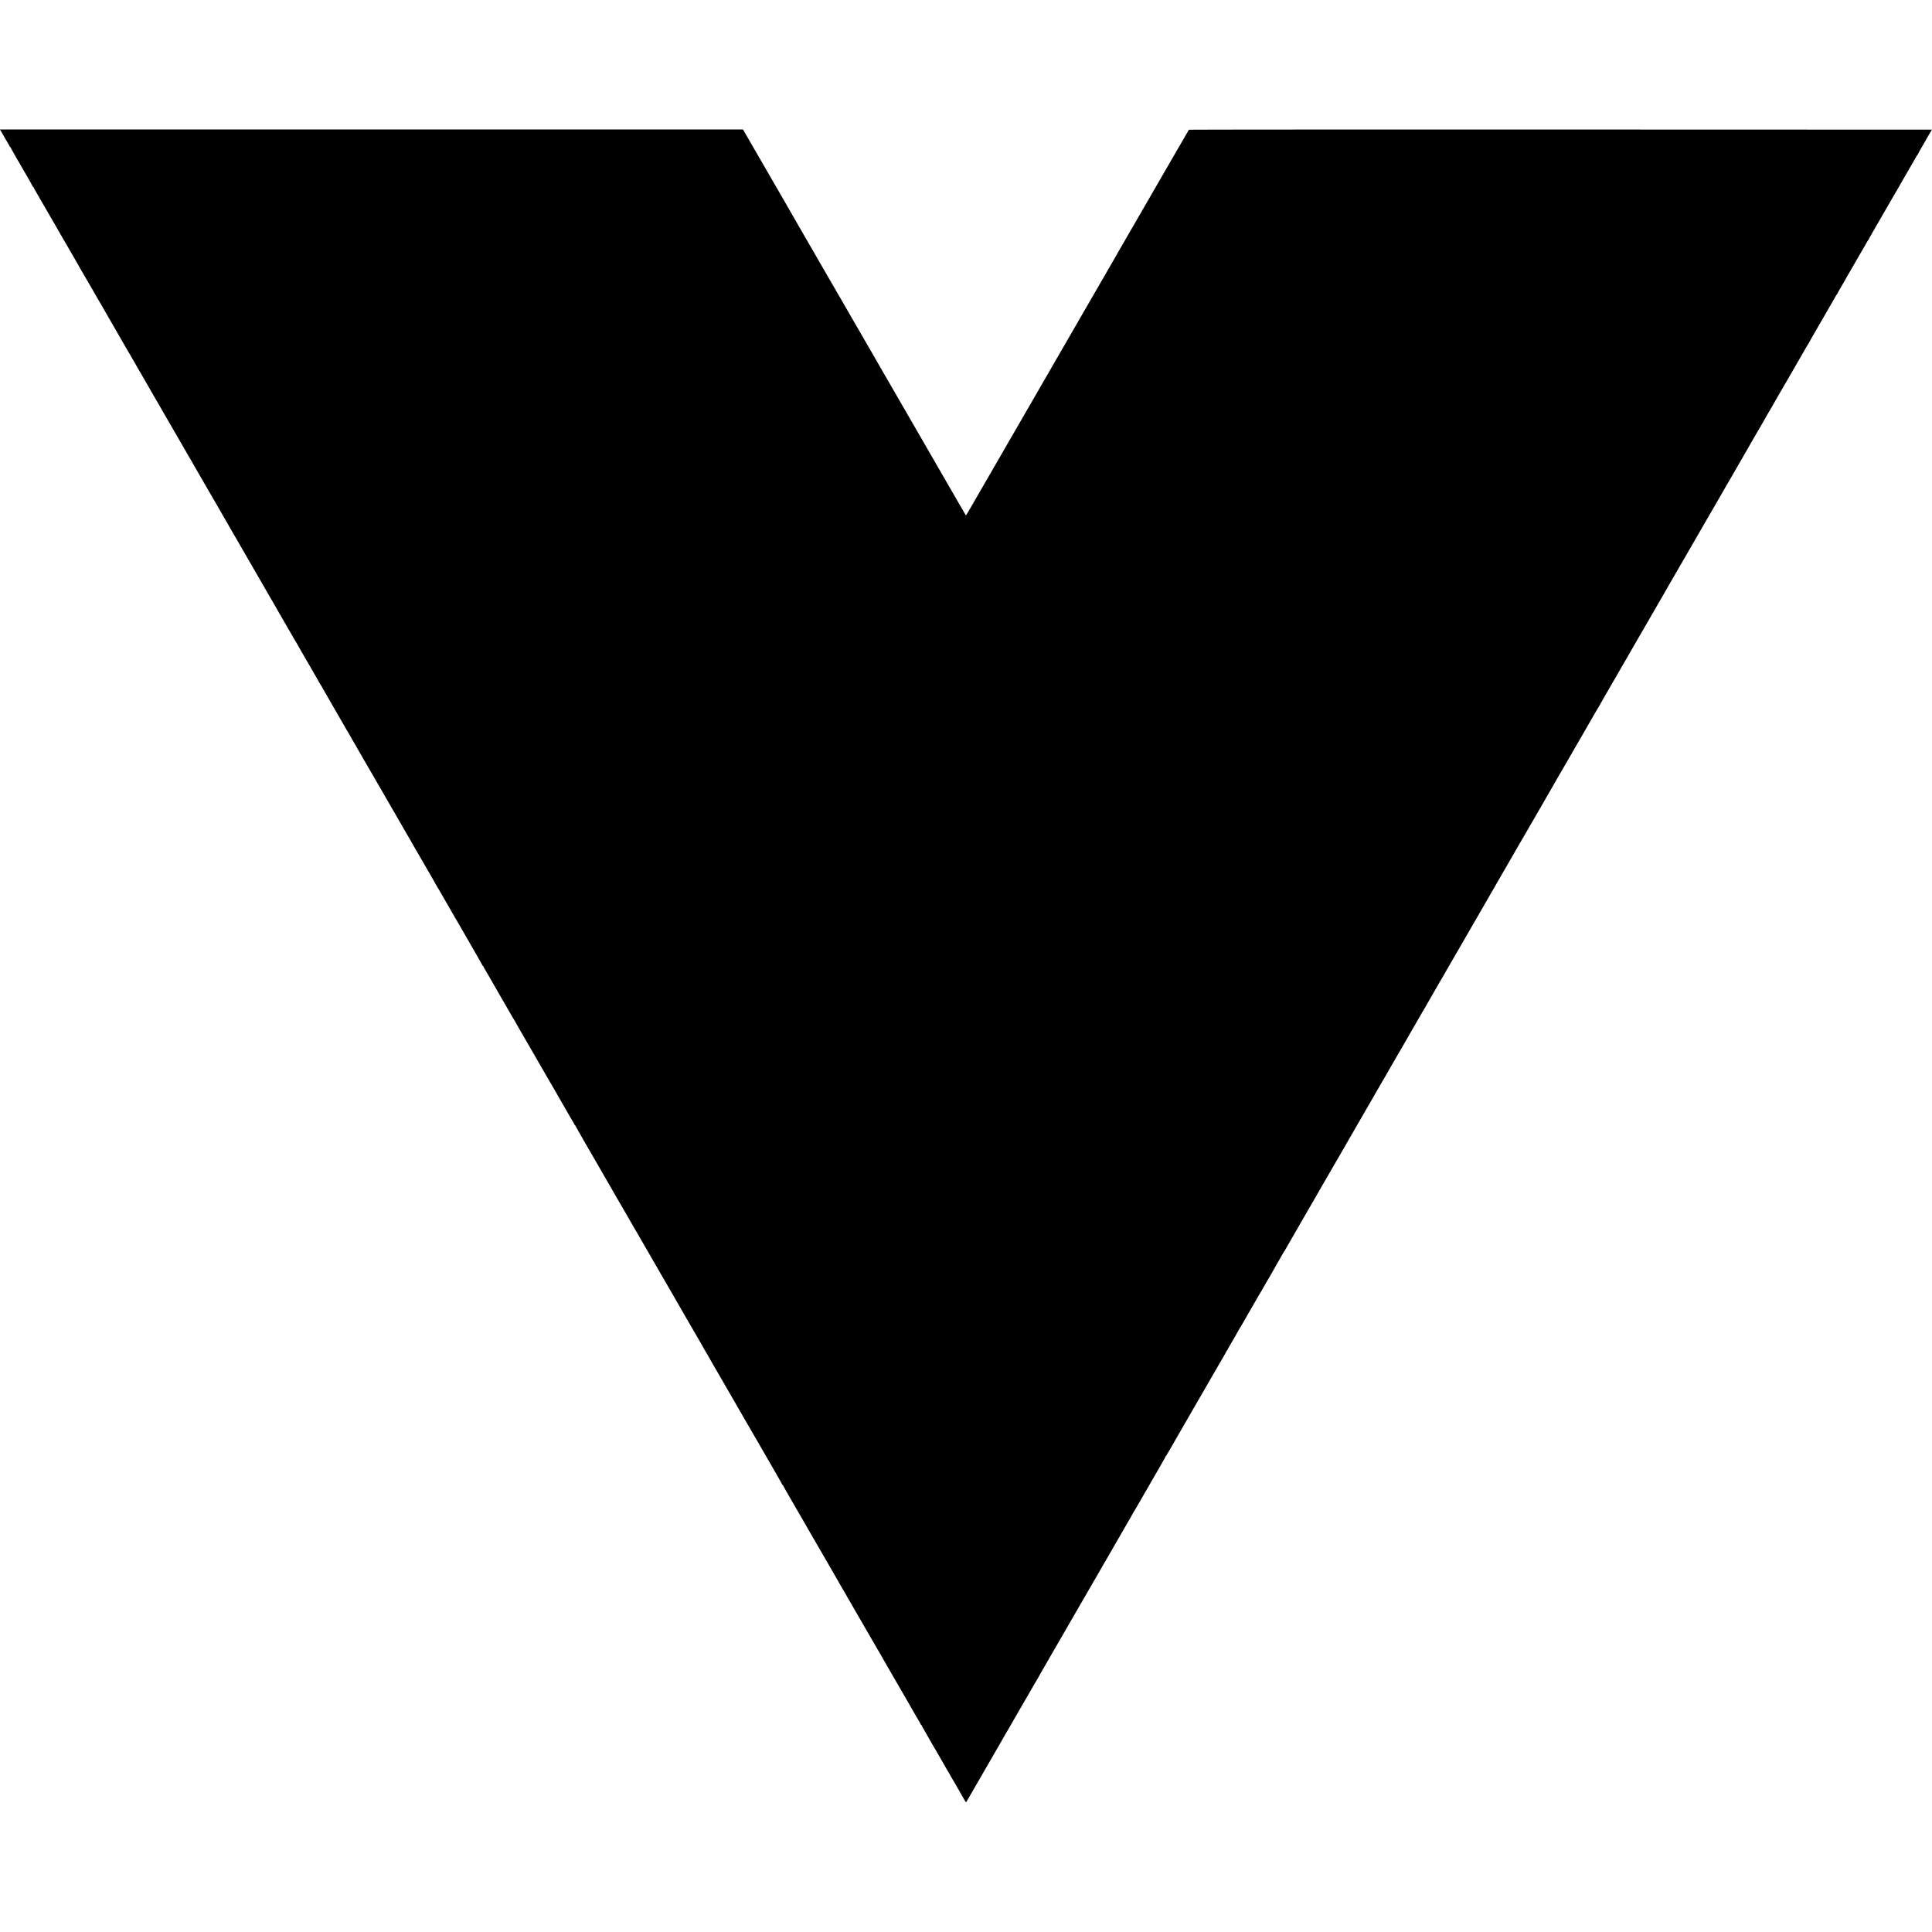
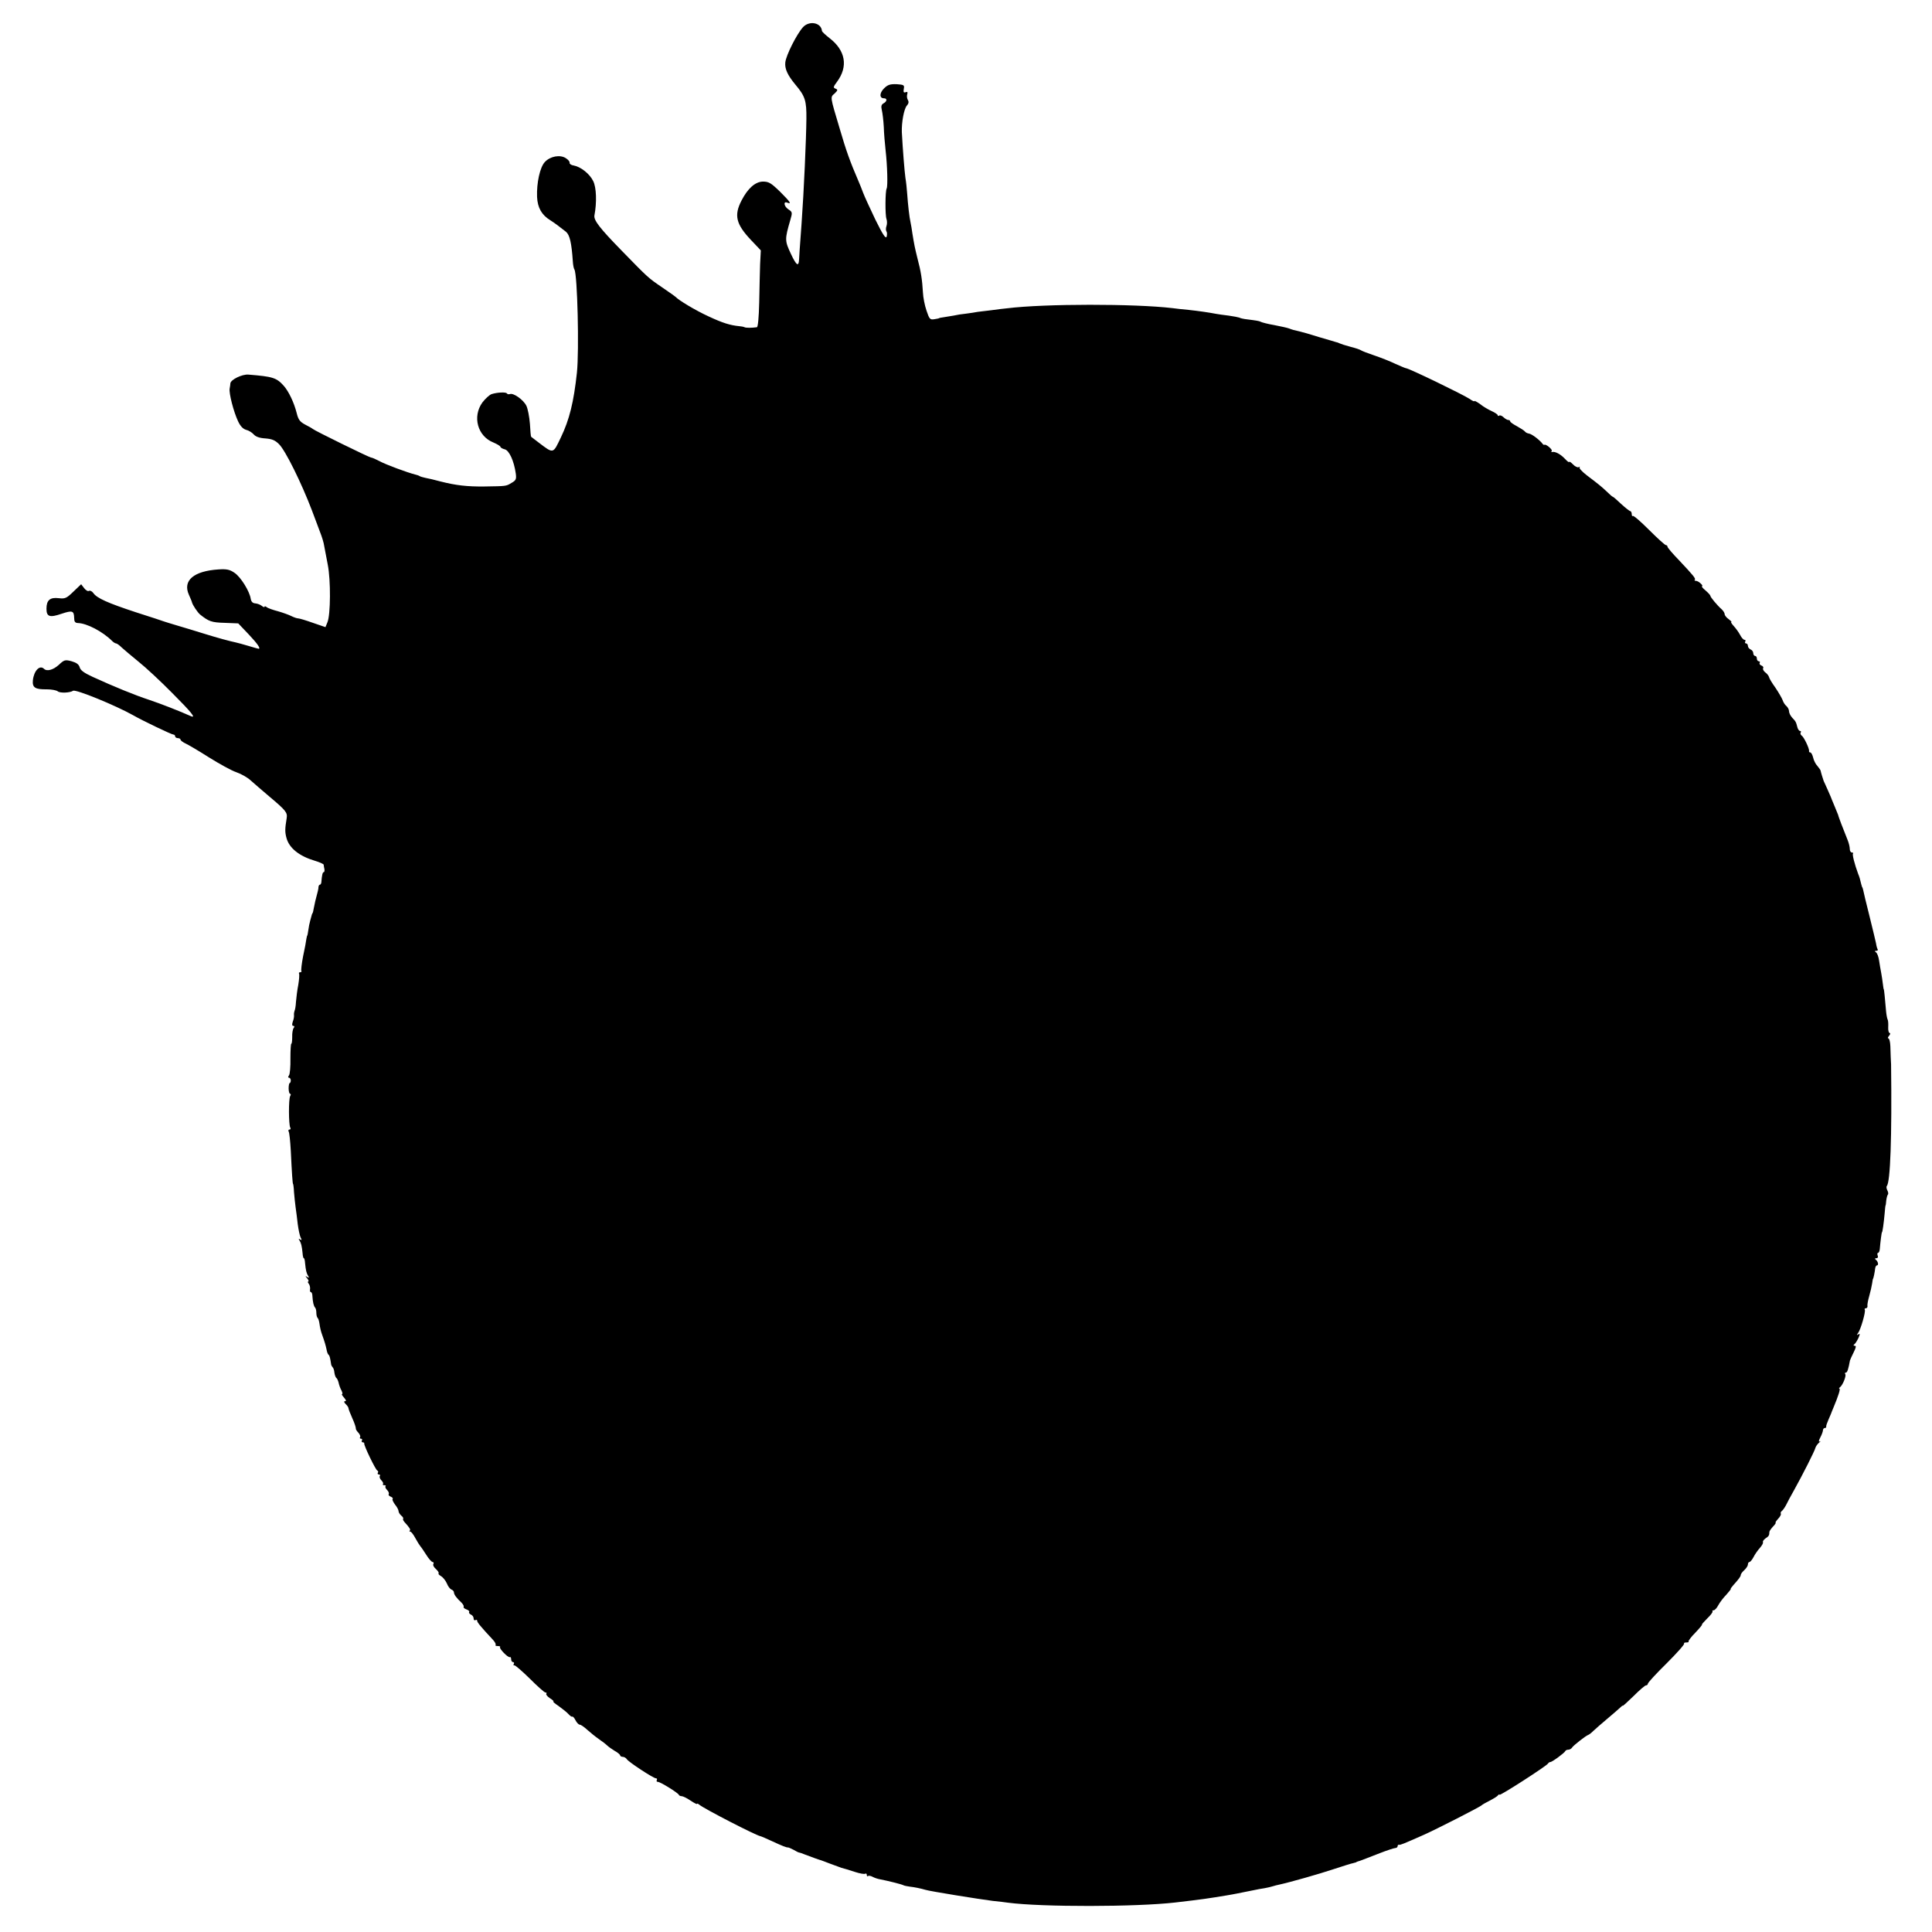
- <svg xmlns="http://www.w3.org/2000/svg" version="1.0" width="16pt" height="16pt" viewBox="0 0 16 16" preserveAspectRatio="xMidYMid meet">
-   <g transform="translate(0,16) scale(0.00032,-0.00032)" fill="#000000" stroke="none">
-     <path d="M18 46618 c45 -75 122 -207 122 -211 0 -2 25 -45 55 -95 30 -50 55 -96 55 -102 0 -5 5 -10 10 -10 6 0 10 -4 10 -9 0 -5 73 -135 161 -288 89 -153 173 -298 187 -323 14 -25 32 -57 41 -72 88 -149 187 -324 189 -335 2 -7 8 -13 13 -13 5 0 9 -4 9 -10 0 -5 46 -89 103 -187 175 -302 490 -846 507 -876 8 -16 20 -36 25 -45 28 -46 290 -498 339 -585 13 -23 74 -129 136 -236 61 -107 123 -215 137 -240 14 -25 29 -50 33 -56 5 -5 23 -37 40 -70 18 -33 38 -67 44 -75 11 -16 21 -33 63 -109 14 -25 29 -50 33 -56 4 -5 21 -35 38 -65 55 -100 261 -455 269 -465 4 -5 14 -21 20 -35 15 -29 41 -75 103 -180 24 -41 52 -88 60 -105 9 -16 57 -100 107 -185 112 -193 362 -626 380 -660 8 -14 23 -38 33 -55 11 -16 23 -37 27 -45 4 -8 26 -46 48 -85 23 -38 53 -90 67 -115 46 -81 64 -113 178 -310 62 -107 121 -210 132 -227 37 -67 56 -99 85 -148 16 -27 32 -57 36 -65 4 -8 15 -27 25 -42 9 -15 53 -89 96 -165 44 -76 177 -307 296 -513 120 -206 268 -463 330 -570 131 -227 117 -203 200 -348 36 -62 73 -125 82 -140 10 -15 21 -34 25 -42 4 -8 20 -37 36 -65 17 -27 38 -65 48 -82 49 -85 64 -111 87 -153 13 -25 28 -49 32 -55 4 -5 78 -134 165 -285 87 -151 166 -288 176 -305 10 -16 26 -43 35 -59 9 -17 125 -217 257 -445 132 -229 253 -441 270 -471 17 -30 45 -79 64 -108 18 -29 33 -54 33 -57 0 -2 20 -37 44 -77 24 -40 123 -212 221 -383 97 -170 190 -330 205 -355 16 -25 39 -65 53 -90 13 -25 81 -144 152 -265 70 -121 137 -238 150 -260 12 -22 37 -65 55 -95 18 -30 43 -73 55 -95 12 -22 48 -85 80 -140 77 -132 163 -280 190 -330 13 -22 71 -123 130 -225 59 -102 116 -199 126 -217 10 -17 29 -50 43 -72 15 -22 26 -43 26 -45 0 -2 27 -50 60 -106 33 -56 60 -103 60 -105 0 -2 55 -98 90 -155 8 -14 182 -316 239 -414 13 -22 45 -79 72 -124 27 -46 49 -86 49 -89 0 -2 14 -24 30 -48 16 -24 30 -46 30 -49 0 -5 74 -135 100 -176 5 -8 24 -42 43 -75 50 -88 58 -101 262 -455 104 -179 199 -345 213 -370 14 -25 28 -49 32 -55 4 -5 17 -26 28 -45 10 -19 62 -109 114 -200 114 -197 133 -230 170 -295 16 -27 33 -57 38 -65 17 -28 96 -165 103 -180 4 -8 16 -28 26 -45 10 -16 77 -131 148 -255 72 -124 181 -313 243 -420 62 -107 121 -209 131 -227 35 -62 323 -560 392 -678 38 -66 83 -145 100 -175 16 -30 33 -59 37 -65 4 -5 17 -27 29 -47 34 -61 56 -100 90 -156 17 -29 31 -55 31 -57 0 -2 17 -32 39 -67 21 -35 134 -229 251 -433 117 -203 235 -407 261 -451 27 -45 49 -85 49 -88 0 -4 8 -19 19 -34 15 -21 200 -341 309 -533 10 -19 33 -58 51 -87 17 -29 31 -54 31 -56 0 -2 25 -44 55 -94 30 -50 55 -95 55 -98 0 -4 6 -15 14 -23 7 -9 27 -41 43 -71 17 -30 170 -297 342 -594 171 -296 311 -542 311 -547 0 -5 5 -9 10 -9 6 0 10 -4 10 -10 0 -5 22 -47 49 -92 27 -46 58 -99 68 -118 24 -43 81 -140 93 -160 5 -8 66 -114 135 -235 69 -121 130 -227 135 -235 12 -21 259 -447 283 -490 10 -19 28 -47 38 -62 11 -14 19 -29 19 -32 0 -3 37 -69 83 -148 99 -170 305 -526 337 -583 13 -22 31 -53 41 -70 11 -16 22 -37 26 -45 7 -14 82 -146 103 -180 14 -24 181 -311 205 -355 13 -22 46 -80 75 -130 29 -49 64 -110 78 -135 14 -25 51 -88 82 -140 31 -52 59 -102 63 -110 4 -8 18 -33 31 -55 205 -353 284 -489 309 -535 17 -30 45 -78 62 -106 18 -28 36 -60 39 -72 4 -12 12 -22 17 -22 5 0 9 -4 9 -10 0 -5 109 -197 241 -427 133 -230 250 -431 259 -448 51 -90 222 -385 280 -485 37 -63 78 -135 92 -160 14 -25 67 -117 118 -205 51 -88 101 -175 111 -193 34 -58 55 -95 149 -257 51 -88 101 -173 110 -190 9 -16 76 -131 147 -255 72 -124 140 -241 151 -260 61 -108 281 -489 355 -615 38 -66 77 -133 87 -150 35 -63 91 -161 100 -175 14 -23 99 -169 128 -220 54 -97 135 -235 142 -245 4 -5 20 -32 35 -60 26 -48 238 -416 276 -480 10 -16 26 -46 37 -65 30 -53 382 -661 403 -695 10 -16 22 -37 26 -45 4 -8 26 -48 50 -88 24 -41 43 -75 43 -77 0 -2 22 -40 50 -85 27 -45 50 -84 50 -86 0 -3 38 -69 83 -147 84 -142 302 -520 340 -587 10 -19 34 -60 52 -90 18 -30 44 -75 57 -100 14 -25 45 -79 70 -120 25 -41 56 -96 70 -121 14 -25 77 -133 138 -240 62 -107 122 -210 132 -229 25 -43 310 -535 337 -581 11 -19 26 -45 34 -59 17 -32 238 -414 266 -460 11 -19 24 -41 28 -49 3 -7 75 -133 160 -278 84 -146 153 -269 153 -274 0 -5 5 -9 10 -9 6 0 10 -4 10 -10 0 -5 82 -150 181 -322 182 -314 201 -346 240 -415 12 -21 80 -139 152 -263 71 -124 141 -245 155 -270 14 -25 28 -49 32 -55 6 -8 145 -248 220 -380 37 -66 209 -362 229 -395 11 -19 24 -42 28 -49 4 -8 67 -118 140 -243 73 -125 133 -230 133 -233 0 -2 15 -28 33 -57 19 -29 47 -78 64 -108 17 -30 53 -93 79 -139 53 -90 82 -141 157 -272 82 -142 115 -199 381 -659 142 -245 268 -463 281 -485 12 -22 71 -125 132 -230 60 -104 172 -298 248 -430 76 -132 146 -253 156 -270 11 -16 22 -36 26 -44 3 -8 30 -54 60 -103 29 -49 53 -91 53 -93 0 -3 18 -34 40 -70 22 -36 40 -67 40 -69 0 -2 37 -66 81 -142 45 -77 98 -168 119 -204 20 -36 47 -81 58 -100 12 -19 27 -47 33 -62 6 -16 15 -28 20 -28 5 0 9 -4 9 -9 0 -6 63 -118 140 -251 77 -133 140 -243 140 -245 0 -2 18 -33 41 -70 22 -37 49 -83 60 -101 10 -19 29 -51 40 -71 25 -45 109 -189 126 -218 7 -11 17 -29 22 -40 6 -11 22 -38 35 -60 14 -22 37 -62 52 -90 14 -27 35 -62 45 -77 11 -14 19 -29 19 -32 0 -3 18 -35 40 -71 22 -36 40 -67 40 -69 0 -2 19 -35 42 -72 23 -38 55 -94 72 -124 26 -47 139 -244 171 -298 6 -9 21 -36 34 -60 28 -48 37 -51 51 -19 6 12 19 36 29 52 10 17 27 46 38 65 11 19 104 181 208 360 103 179 199 345 213 370 14 25 42 74 64 109 21 34 38 65 38 67 0 2 18 33 40 69 22 36 40 67 40 69 0 3 177 310 199 346 16 26 136 234 140 244 2 5 25 44 52 88 27 44 49 81 49 84 0 2 18 34 40 70 22 36 40 67 40 69 0 2 20 36 43 77 35 58 169 289 297 513 9 17 50 86 90 155 40 69 86 150 103 180 16 30 35 62 41 70 6 8 16 24 22 35 35 64 72 129 167 293 59 100 116 199 127 220 11 20 30 53 41 72 43 72 1070 1850 1121 1940 14 25 65 113 113 195 48 83 96 166 107 185 10 19 28 50 38 68 11 18 73 124 137 235 64 111 175 303 246 427 71 124 173 299 225 390 52 91 116 202 143 248 27 45 49 85 49 89 0 4 6 14 14 22 7 9 28 43 46 76 26 47 251 436 378 655 11 19 29 51 40 70 11 19 101 176 201 348 99 172 181 317 181 323 0 5 5 9 10 9 6 0 10 5 10 11 0 6 8 23 18 37 11 15 32 52 49 82 16 30 130 228 253 440 122 212 234 405 248 430 13 25 39 70 57 100 39 65 69 117 130 225 25 44 50 87 55 95 12 19 78 134 220 380 61 107 129 224 150 260 161 277 222 382 246 425 15 28 47 83 71 123 24 41 43 78 43 83 0 5 4 9 8 9 4 0 13 12 19 28 7 15 23 45 36 67 66 110 277 478 277 483 0 3 6 13 14 21 7 9 27 41 43 71 17 30 45 80 63 110 34 57 375 649 394 685 6 11 16 27 22 35 6 8 26 42 44 75 18 33 41 74 51 90 10 17 24 41 32 55 54 97 72 128 88 152 11 14 19 28 19 30 0 3 79 141 175 308 96 167 175 305 175 308 0 3 6 13 14 21 7 9 26 39 41 66 33 60 276 483 338 587 24 40 46 80 50 88 4 8 13 24 20 35 14 23 95 163 125 215 11 19 52 91 92 160 40 69 80 139 90 155 9 17 103 179 207 360 105 182 200 346 211 365 103 181 463 802 489 845 7 11 15 27 19 35 4 8 29 51 55 95 64 110 828 1433 848 1470 9 17 24 41 33 55 9 14 29 48 45 77 15 28 52 93 82 145 30 51 62 107 71 123 17 30 231 398 400 690 51 88 103 179 115 202 12 23 26 48 32 55 6 7 24 38 40 68 17 30 61 107 98 170 37 63 84 144 103 180 19 36 41 72 48 81 8 8 14 18 14 21 0 4 27 51 59 106 32 55 72 124 89 154 16 29 71 125 122 213 51 88 104 180 118 205 13 25 28 50 32 55 4 6 17 26 28 45 11 19 45 80 77 135 31 55 66 116 77 135 11 19 88 152 171 295 401 694 620 1072 650 1125 11 19 87 152 170 295 83 143 158 273 166 288 9 16 21 36 26 45 6 9 31 52 55 96 25 43 54 94 66 115 11 20 95 164 186 321 91 157 173 299 182 315 9 17 26 46 37 65 12 19 66 114 121 210 56 96 108 186 117 200 8 14 24 40 34 59 24 45 383 664 412 713 5 9 17 29 26 45 15 28 120 210 241 419 36 61 68 117 72 125 4 8 12 23 19 34 35 57 245 420 262 453 11 20 35 61 53 90 17 29 32 54 32 56 0 3 28 51 62 108 33 57 70 119 80 138 10 19 23 42 28 50 5 8 32 53 59 100 27 47 149 258 271 470 122 212 234 405 248 430 30 53 62 108 80 135 6 11 15 27 19 35 4 8 85 150 181 315 96 165 187 323 202 350 31 56 116 202 130 225 5 8 25 42 43 75 19 33 92 159 162 280 149 257 157 271 202 350 19 33 38 67 43 75 9 14 228 392 275 475 12 22 55 96 95 165 40 69 80 139 90 155 24 42 202 350 221 383 9 15 27 47 41 72 14 25 75 131 136 236 61 106 121 210 134 232 99 172 271 470 279 482 5 8 23 40 40 70 18 30 81 141 142 245 60 105 121 210 135 235 14 25 71 124 127 220 56 96 143 247 194 335 51 88 96 167 102 175 14 24 180 311 204 355 23 43 340 590 356 615 5 8 50 87 101 175 171 301 517 898 582 1008 25 43 46 81 46 83 0 2 12 23 27 47 14 23 40 67 56 97 16 30 35 62 42 70 7 8 15 22 18 30 4 8 20 38 37 65 16 28 33 57 37 65 6 12 111 196 143 250 5 8 55 95 112 193 57 98 113 195 126 215 12 20 27 46 32 57 6 11 14 27 20 35 5 8 76 130 156 270 80 140 165 287 187 325 23 39 52 90 66 115 13 25 30 52 37 61 8 8 14 18 14 21 0 4 41 77 92 165 50 87 175 302 276 478 101 176 208 360 236 408 28 49 67 117 86 152 19 35 41 70 48 77 6 6 12 15 12 19 0 7 124 224 167 291 12 21 23 40 23 42 0 2 21 40 46 83 26 43 55 92 64 109 54 95 327 568 354 614 19 30 45 75 59 100 71 128 82 145 89 148 4 2 8 8 8 13 0 5 42 82 94 172 311 538 496 858 518 897 14 25 40 70 58 100 18 30 42 71 53 90 10 19 79 139 152 265 73 127 142 246 153 265 10 19 43 76 72 125 29 50 63 108 75 130 65 116 80 140 87 143 4 2 8 8 8 12 0 8 114 212 140 250 6 8 14 24 20 35 5 11 54 97 108 190 l100 170 -9611 3 c-5286 1 -9614 -1 -9618 -5 -5 -6 -419 -719 -619 -1068 -89 -155 -267 -463 -323 -560 -38 -66 -81 -140 -95 -165 -31 -56 -263 -457 -526 -910 -110 -190 -224 -388 -254 -440 -29 -52 -61 -109 -71 -125 -23 -39 -243 -420 -268 -465 -11 -19 -204 -352 -428 -740 -224 -388 -477 -826 -563 -975 -85 -148 -185 -322 -222 -385 -37 -63 -120 -207 -185 -320 -65 -113 -177 -306 -248 -430 -72 -124 -172 -297 -222 -385 -51 -88 -142 -245 -202 -350 -131 -226 -247 -427 -408 -705 -65 -113 -249 -432 -410 -710 -160 -278 -388 -673 -506 -877 -118 -205 -216 -373 -219 -373 -3 0 -52 82 -109 183 -58 100 -144 250 -192 332 -95 164 -402 696 -647 1120 -85 149 -228 396 -317 550 -212 365 -982 1700 -1008 1745 -10 19 -43 76 -72 125 -29 50 -64 110 -77 135 -14 25 -63 110 -110 190 -47 80 -96 165 -110 190 -14 25 -99 171 -188 325 -89 154 -174 300 -188 325 -13 25 -64 113 -112 195 -48 83 -140 242 -205 355 -65 113 -183 317 -263 454 -79 137 -152 264 -163 282 -50 89 -335 583 -354 614 -12 19 -34 58 -50 85 -15 28 -129 226 -253 440 -124 215 -235 408 -247 430 -12 22 -69 121 -127 220 -58 99 -226 389 -373 645 -148 256 -324 561 -392 678 -67 117 -134 232 -147 255 -13 23 -33 59 -46 80 l-22 37 -9615 0 -9615 0 20 -32z" />
+ <svg xmlns="http://www.w3.org/2000/svg" version="1.0" width="1081pt" height="1081pt" viewBox="0 0 1081 1081" preserveAspectRatio="xMidYMid meet">
+   <g transform="translate(0,1081) scale(0.1,-0.1)" fill="#000000" stroke="none">
+     <path d="M4493 10658 c-36 -40 -95 -158 -99 -197 -4 -36 13 -72 56 -124 55 -65 63 -90 62 -192 -1 -111 -14 -406 -27 -585 -11 -154 -13 -176 -14 -202 -2 -42 -15 -34 -45 30 -35 75 -36 81 -4 191 12 41 12 45 -10 59 -25 16 -31 48 -7 38 27 -10 16 5 -42 63 -51 49 -62 55 -96 55 -42 -2 -83 -38 -118 -106 -43 -83 -31 -132 53 -221 l55 -58 -4 -77 c-1 -42 -4 -139 -5 -214 -2 -83 -7 -138 -13 -139 -30 -4 -61 -4 -69 0 -6 3 -19 5 -30 6 -51 5 -93 18 -172 55 -72 33 -167 90 -184 109 -3 3 -37 27 -75 53 -78 53 -78 53 -226 205 -124 127 -158 171 -153 198 14 73 11 157 -7 192 -20 41 -70 80 -109 87 -14 2 -24 9 -23 15 2 6 -8 18 -21 26 -32 21 -87 11 -117 -21 -28 -29 -47 -118 -44 -196 3 -61 26 -101 75 -131 25 -16 45 -31 87 -64 21 -18 31 -62 38 -164 1 -20 5 -41 9 -47 17 -28 27 -454 14 -577 -18 -166 -42 -263 -90 -363 -44 -92 -40 -92 -123 -29 -22 17 -41 32 -43 33 -2 1 -5 34 -7 73 -3 39 -12 85 -20 101 -17 34 -73 73 -92 65 -7 -2 -14 -1 -17 4 -6 8 -53 6 -85 -4 -12 -4 -35 -25 -52 -47 -57 -79 -27 -189 62 -224 21 -9 39 -20 39 -24 0 -4 11 -11 24 -14 25 -6 52 -65 62 -136 4 -31 1 -38 -24 -52 -31 -19 -29 -18 -152 -20 -96 -1 -158 6 -245 28 -33 9 -71 18 -84 20 -14 3 -28 7 -33 10 -4 3 -16 7 -25 9 -41 10 -166 56 -200 75 -21 11 -42 20 -47 20 -9 0 -317 151 -326 160 -3 3 -22 14 -42 24 -30 16 -39 28 -48 65 -15 59 -44 120 -72 152 -41 46 -62 52 -198 63 -35 3 -99 -28 -101 -49 0 -5 -2 -19 -4 -29 -5 -25 22 -130 47 -183 13 -28 28 -43 45 -48 14 -3 33 -15 42 -25 11 -13 32 -21 65 -23 38 -3 55 -10 77 -32 36 -35 126 -218 184 -370 14 -38 35 -92 45 -120 11 -27 22 -63 24 -80 3 -16 12 -64 20 -105 17 -86 16 -280 -2 -322 l-11 -27 -70 24 c-39 14 -76 25 -83 25 -7 0 -24 6 -38 13 -14 7 -47 19 -75 27 -27 7 -56 17 -63 23 -6 5 -12 6 -12 2 0 -4 -7 -2 -15 5 -9 7 -25 13 -37 14 -14 1 -22 9 -25 25 -6 42 -56 123 -91 146 -26 18 -43 22 -89 19 -139 -9 -202 -62 -166 -142 9 -20 17 -39 17 -42 4 -16 32 -57 45 -68 49 -39 64 -45 138 -47 l76 -3 59 -62 c50 -53 68 -80 55 -80 -2 0 -27 7 -57 16 -29 9 -61 17 -69 19 -37 8 -101 25 -181 50 -47 15 -112 34 -145 44 -33 10 -67 20 -75 23 -8 3 -80 27 -159 52 -158 52 -219 79 -239 108 -7 10 -18 15 -24 12 -6 -4 -18 3 -27 15 l-17 22 -43 -41 c-39 -38 -47 -41 -82 -37 -49 6 -69 -11 -69 -59 0 -45 18 -51 85 -28 60 20 69 17 70 -24 0 -20 5 -27 20 -28 51 -1 140 -48 193 -101 7 -7 17 -13 21 -13 5 0 19 -10 32 -23 13 -12 56 -48 95 -80 39 -31 123 -109 187 -174 107 -107 137 -144 105 -130 -77 34 -168 69 -233 91 -82 27 -197 74 -317 129 -48 22 -68 37 -72 53 -5 17 -18 26 -45 34 -37 10 -42 8 -72 -20 -32 -29 -67 -38 -83 -22 -24 23 -56 -11 -62 -64 -4 -41 12 -52 78 -51 26 0 53 -5 61 -11 12 -11 68 -9 86 3 16 9 238 -82 336 -137 52 -30 215 -108 225 -108 5 0 10 -4 10 -10 0 -5 7 -10 15 -10 8 0 15 -4 15 -8 0 -5 12 -14 26 -21 14 -6 74 -41 132 -78 59 -37 128 -75 155 -84 26 -9 62 -29 80 -46 18 -16 64 -56 102 -88 95 -80 104 -91 99 -123 -10 -60 -10 -78 -1 -111 15 -56 71 -101 158 -127 27 -8 49 -18 50 -22 0 -4 2 -15 4 -24 2 -10 0 -18 -4 -18 -6 0 -10 -17 -13 -57 -1 -7 -4 -13 -8 -13 -4 0 -7 -6 -8 -12 0 -12 -3 -23 -18 -80 -3 -13 -7 -32 -9 -43 -2 -11 -4 -21 -5 -22 -2 -2 -3 -6 -5 -10 -1 -5 -5 -19 -9 -33 -4 -14 -9 -38 -11 -55 -2 -16 -5 -30 -6 -30 -1 0 -3 -9 -5 -20 -1 -11 -9 -54 -18 -95 -8 -41 -12 -78 -10 -82 3 -4 0 -8 -6 -8 -6 0 -9 -3 -7 -7 3 -5 1 -33 -4 -63 -6 -30 -11 -73 -13 -96 -1 -22 -5 -45 -8 -50 -2 -5 -4 -16 -3 -24 1 -8 -2 -25 -7 -37 -5 -15 -4 -23 3 -23 7 0 8 -5 2 -12 -5 -7 -9 -30 -8 -50 0 -21 -2 -38 -5 -38 -3 0 -5 -37 -5 -83 1 -45 -3 -88 -8 -94 -6 -8 -6 -13 0 -13 5 0 10 -7 10 -15 0 -8 -3 -15 -6 -15 -3 0 -6 -13 -6 -30 0 -16 4 -30 8 -30 5 0 5 -5 1 -12 -10 -15 -9 -162 0 -177 4 -6 2 -11 -4 -11 -6 0 -8 -5 -5 -11 4 -5 9 -54 12 -107 6 -126 10 -187 13 -187 1 0 4 -20 5 -45 2 -25 6 -63 9 -85 3 -22 9 -65 12 -95 4 -30 11 -63 16 -74 8 -14 7 -17 -3 -11 -8 6 -10 4 -3 -6 9 -15 13 -30 17 -71 1 -16 4 -28 7 -28 3 0 6 -12 7 -28 4 -41 8 -56 17 -71 7 -11 6 -12 -5 -6 -12 8 -12 6 0 -8 7 -9 10 -17 6 -17 -4 0 -3 -6 2 -12 6 -7 9 -21 8 -30 -2 -10 0 -18 5 -18 4 0 8 -10 8 -22 2 -33 7 -56 15 -64 4 -4 7 -17 7 -29 0 -12 3 -25 7 -29 4 -3 8 -16 10 -29 4 -29 9 -48 16 -67 14 -39 19 -57 24 -80 2 -13 7 -27 11 -30 6 -4 9 -15 15 -55 1 -5 5 -12 8 -15 4 -3 9 -16 10 -30 2 -14 7 -28 12 -31 4 -3 9 -15 12 -27 2 -11 9 -30 15 -41 6 -12 8 -21 4 -21 -4 0 1 -9 11 -20 11 -13 14 -20 6 -20 -8 0 -7 -5 3 -16 9 -8 16 -19 16 -24 0 -5 10 -30 22 -57 12 -26 20 -52 19 -56 -1 -4 6 -15 14 -23 8 -9 13 -20 10 -25 -4 -5 -1 -9 5 -9 6 0 8 -4 5 -10 -3 -5 -1 -10 4 -10 6 0 10 -3 9 -7 -2 -12 64 -148 73 -151 5 -2 7 -8 3 -13 -3 -5 0 -9 6 -9 6 0 9 -4 5 -9 -3 -5 1 -16 9 -24 8 -8 12 -17 9 -21 -4 -3 0 -6 7 -6 7 0 11 -3 7 -6 -3 -4 1 -13 9 -21 8 -8 12 -18 9 -23 -3 -4 2 -11 11 -14 9 -4 14 -9 11 -13 -4 -3 3 -17 13 -31 11 -13 20 -30 20 -37 0 -7 7 -18 15 -25 9 -7 13 -15 11 -18 -3 -2 0 -10 7 -18 30 -33 35 -42 30 -48 -4 -3 -2 -6 3 -6 5 0 18 -17 29 -38 11 -20 23 -39 26 -42 3 -3 18 -24 33 -48 14 -23 31 -42 37 -42 5 0 7 -5 4 -11 -4 -5 2 -18 14 -28 11 -10 18 -21 15 -24 -3 -3 3 -10 14 -16 10 -6 25 -24 32 -40 6 -16 18 -32 26 -35 8 -3 14 -10 14 -16 0 -12 15 -32 42 -57 9 -9 15 -20 12 -24 -2 -4 5 -10 16 -14 11 -4 18 -10 15 -15 -3 -4 2 -10 10 -14 8 -3 15 -13 15 -21 0 -9 4 -13 10 -10 6 3 10 2 10 -4 0 -8 17 -30 89 -107 11 -12 17 -25 14 -28 -4 -3 2 -6 12 -6 10 0 16 -2 13 -6 -7 -7 45 -61 55 -56 4 2 7 -4 7 -12 0 -9 5 -16 11 -16 5 0 7 -5 4 -10 -4 -6 -2 -9 3 -8 4 2 43 -32 86 -74 43 -43 82 -78 88 -78 6 0 8 -3 5 -7 -4 -3 5 -15 20 -25 16 -10 24 -18 19 -18 -5 0 9 -12 30 -26 21 -15 46 -35 55 -45 9 -10 18 -16 21 -14 2 3 11 -6 18 -20 7 -14 18 -25 24 -25 6 0 25 -13 41 -28 17 -15 46 -39 65 -52 19 -13 41 -30 48 -37 7 -7 26 -20 42 -30 17 -9 30 -21 30 -25 0 -4 7 -8 15 -8 7 0 18 -6 22 -13 10 -16 149 -107 163 -107 6 0 8 -4 5 -10 -3 -5 -1 -10 6 -10 14 0 112 -61 117 -72 2 -5 9 -8 16 -8 7 0 30 -11 50 -25 20 -13 36 -22 36 -18 0 3 6 1 13 -5 28 -23 317 -172 342 -176 5 -1 35 -14 65 -28 56 -26 81 -36 90 -35 3 0 16 -6 30 -13 14 -8 27 -15 30 -15 3 0 19 -5 35 -12 51 -19 70 -26 80 -29 6 -1 34 -12 63 -23 29 -11 56 -20 60 -22 21 -5 31 -9 76 -23 27 -9 52 -13 57 -10 5 3 9 0 9 -7 0 -7 3 -9 6 -6 4 3 15 2 26 -4 11 -6 29 -12 41 -14 47 -9 122 -28 131 -33 5 -3 21 -6 35 -8 28 -3 62 -10 89 -18 24 -8 305 -53 377 -62 33 -3 71 -8 85 -10 191 -25 717 -24 935 1 155 18 181 22 290 40 17 3 41 7 55 10 14 3 36 7 50 10 14 3 36 7 50 10 14 3 39 8 55 10 17 3 38 8 47 11 9 3 25 7 35 9 60 13 222 59 303 86 52 17 102 33 110 34 8 2 16 4 18 5 1 2 5 3 10 5 9 2 25 8 122 46 41 16 81 29 88 29 6 0 12 5 12 10 0 6 3 9 8 8 7 -2 24 5 137 55 66 29 319 158 325 166 3 3 23 15 45 26 22 11 43 24 47 30 4 5 8 7 8 3 0 -9 262 160 271 174 3 5 9 9 13 9 8 -2 80 51 84 61 2 5 10 8 17 8 8 0 18 6 22 13 8 12 77 66 90 70 4 1 17 11 28 22 12 11 43 39 71 62 27 22 59 51 72 62 12 12 22 20 22 17 0 -3 27 22 60 54 33 33 64 60 70 60 5 0 10 4 10 9 0 6 47 57 105 114 57 57 102 107 98 111 -3 3 2 6 12 6 10 0 16 2 13 5 -3 3 14 26 38 50 24 25 40 45 37 45 -3 0 10 15 29 34 20 19 33 37 30 40 -3 3 0 6 6 6 6 0 18 12 26 28 8 15 28 42 45 59 16 18 28 33 25 33 -2 0 4 9 13 19 32 36 43 50 43 59 0 5 9 17 20 27 11 10 20 24 20 32 0 7 4 13 8 13 5 0 15 12 23 27 8 16 24 39 36 52 12 14 20 28 17 32 -2 4 4 14 14 21 19 12 22 18 22 36 0 5 9 18 20 30 12 12 18 22 15 22 -3 0 3 10 14 22 11 11 18 25 15 29 -2 4 0 10 5 14 5 3 16 18 24 33 7 15 27 52 44 82 48 86 118 224 121 240 2 7 11 20 20 28 9 7 12 11 5 7 -8 -4 -8 3 2 22 8 15 15 34 15 41 0 6 5 12 10 12 6 0 9 3 8 8 -1 4 5 21 12 37 7 17 14 32 15 35 1 3 7 19 14 35 26 62 40 105 33 105 -4 0 -2 4 3 8 15 11 36 62 30 73 -4 5 -2 9 3 9 8 0 14 19 23 68 1 4 10 24 20 44 14 28 16 38 7 38 -8 0 -9 3 -3 8 6 4 16 20 23 35 10 23 10 27 0 21 -10 -6 -10 -4 -2 7 15 19 44 120 38 131 -3 4 0 8 6 8 6 0 10 6 9 13 -2 6 3 32 10 56 7 25 14 56 16 70 2 14 4 26 5 26 2 0 10 37 12 58 1 9 6 17 10 17 11 0 6 23 -7 32 -6 5 -5 8 4 8 7 0 11 6 7 15 -3 8 -2 15 2 15 5 0 9 10 10 23 3 37 10 92 12 92 3 0 10 50 15 105 2 25 4 45 5 45 1 0 3 12 4 28 2 15 6 30 9 33 4 4 2 14 -3 24 -5 10 -6 20 -3 24 20 20 29 272 24 681 -1 11 -1 29 -2 40 0 11 -1 39 -2 62 -1 24 -6 43 -11 43 -5 0 -3 7 4 15 7 8 8 15 3 15 -5 0 -9 15 -8 32 1 18 0 37 -3 43 -3 5 -7 26 -9 47 -6 70 -11 123 -13 123 -1 0 -3 14 -5 30 -2 17 -6 44 -9 60 -3 17 -9 48 -12 70 -3 22 -11 43 -18 47 -8 6 -7 8 2 8 7 0 11 4 8 8 -3 5 -7 19 -9 33 -3 13 -19 83 -37 154 -18 72 -34 137 -35 145 -2 8 -4 15 -5 15 -1 0 -3 8 -6 18 -6 26 -10 41 -17 57 -20 54 -34 109 -29 114 3 3 0 6 -6 6 -7 0 -12 9 -12 20 0 10 -5 32 -11 47 -25 62 -54 137 -54 143 -1 3 -9 22 -18 44 -9 21 -17 40 -17 41 0 2 -10 25 -22 52 -12 26 -22 50 -24 53 -4 11 -16 50 -17 57 0 4 -9 16 -18 27 -10 10 -21 32 -24 47 -4 16 -11 29 -16 29 -5 0 -8 3 -7 8 3 12 -29 79 -41 86 -6 4 -9 12 -6 17 4 5 2 9 -3 9 -5 0 -12 9 -15 20 -8 31 -9 33 -29 54 -10 11 -18 27 -18 37 0 9 -7 22 -15 29 -8 6 -17 21 -21 33 -4 11 -22 42 -40 69 -19 26 -35 53 -36 60 -2 7 -11 19 -21 26 -9 7 -15 18 -12 23 4 5 -1 12 -9 15 -9 3 -13 10 -10 15 3 5 0 9 -5 9 -6 0 -11 7 -11 15 0 8 -4 15 -10 15 -5 0 -10 7 -10 15 0 9 -7 18 -15 21 -8 4 -15 12 -15 20 0 8 -5 14 -11 14 -5 0 -7 5 -4 10 3 6 2 10 -4 10 -6 0 -17 12 -25 28 -8 15 -24 37 -36 50 -11 12 -17 22 -13 22 4 0 -3 7 -15 16 -12 8 -22 21 -22 27 0 7 -8 20 -17 28 -25 22 -63 68 -63 75 0 4 -12 17 -27 30 -16 13 -24 24 -20 24 5 0 2 7 -7 15 -8 8 -20 15 -27 15 -7 0 -10 3 -6 6 6 7 -8 24 -90 111 -35 36 -63 69 -63 74 0 5 -4 9 -9 9 -5 0 -47 38 -94 85 -46 46 -87 82 -91 78 -3 -3 -6 1 -6 10 0 9 -4 17 -8 17 -4 0 -27 18 -51 40 -23 22 -44 40 -46 40 -3 0 -17 12 -33 28 -33 31 -48 43 -114 93 -26 20 -44 40 -40 44 4 5 2 5 -5 1 -6 -3 -21 4 -32 16 -12 12 -21 18 -21 13 0 -4 -10 3 -23 17 -24 26 -55 43 -72 39 -5 -2 -7 1 -3 5 8 7 -33 42 -41 35 -2 -1 -7 1 -10 6 -16 21 -60 55 -76 57 -9 1 -20 7 -23 12 -4 5 -24 18 -44 29 -21 11 -38 23 -38 27 0 5 -5 8 -11 8 -6 0 -17 7 -26 15 -8 8 -19 13 -24 10 -5 -4 -9 -3 -9 2 0 4 -15 14 -32 22 -18 8 -48 25 -65 39 -18 13 -33 21 -33 18 0 -4 -12 1 -27 12 -38 25 -341 172 -357 172 -3 0 -29 11 -58 24 -29 14 -82 35 -118 47 -36 12 -69 25 -75 29 -5 4 -32 13 -60 20 -27 7 -54 16 -60 19 -5 3 -14 6 -20 7 -5 2 -48 14 -95 28 -47 15 -96 29 -110 32 -28 6 -39 9 -60 17 -8 3 -44 11 -80 18 -36 6 -69 15 -75 18 -5 3 -17 6 -25 7 -8 2 -31 4 -51 7 -20 2 -41 7 -45 10 -5 2 -31 7 -59 11 -27 3 -60 8 -71 10 -42 8 -97 16 -153 22 -31 3 -72 7 -91 10 -212 25 -714 25 -925 -1 -22 -2 -62 -7 -90 -11 -27 -3 -61 -7 -75 -9 -14 -3 -43 -7 -65 -10 -22 -2 -53 -7 -70 -11 -16 -3 -41 -7 -55 -9 -14 -2 -25 -4 -25 -5 0 -1 -12 -4 -27 -6 -24 -4 -28 0 -44 48 -10 29 -19 75 -20 102 -4 70 -11 117 -30 188 -16 65 -18 75 -29 142 -3 21 -7 48 -10 60 -7 30 -15 103 -19 161 -2 28 -6 68 -10 90 -5 36 -15 160 -20 255 -2 55 12 131 28 149 10 11 12 21 6 31 -5 8 -7 23 -4 32 4 13 1 16 -9 12 -11 -4 -13 1 -10 19 4 21 1 23 -40 26 -37 1 -50 -3 -71 -24 -26 -26 -26 -55 0 -55 19 0 18 -17 -2 -28 -13 -7 -15 -17 -10 -38 4 -16 9 -58 11 -94 1 -36 6 -94 10 -130 10 -87 13 -203 6 -215 -8 -15 -9 -147 -1 -170 4 -11 4 -29 0 -40 -4 -11 -4 -24 0 -30 4 -5 4 -18 1 -29 -5 -14 -21 10 -63 95 -30 63 -61 130 -68 149 -7 19 -19 49 -26 65 -48 111 -70 173 -105 293 -56 187 -54 177 -29 199 18 18 19 21 5 27 -14 5 -13 10 8 38 64 86 48 176 -42 245 -23 18 -42 36 -42 40 -4 47 -71 59 -106 21z" />
  </g>
</svg>
